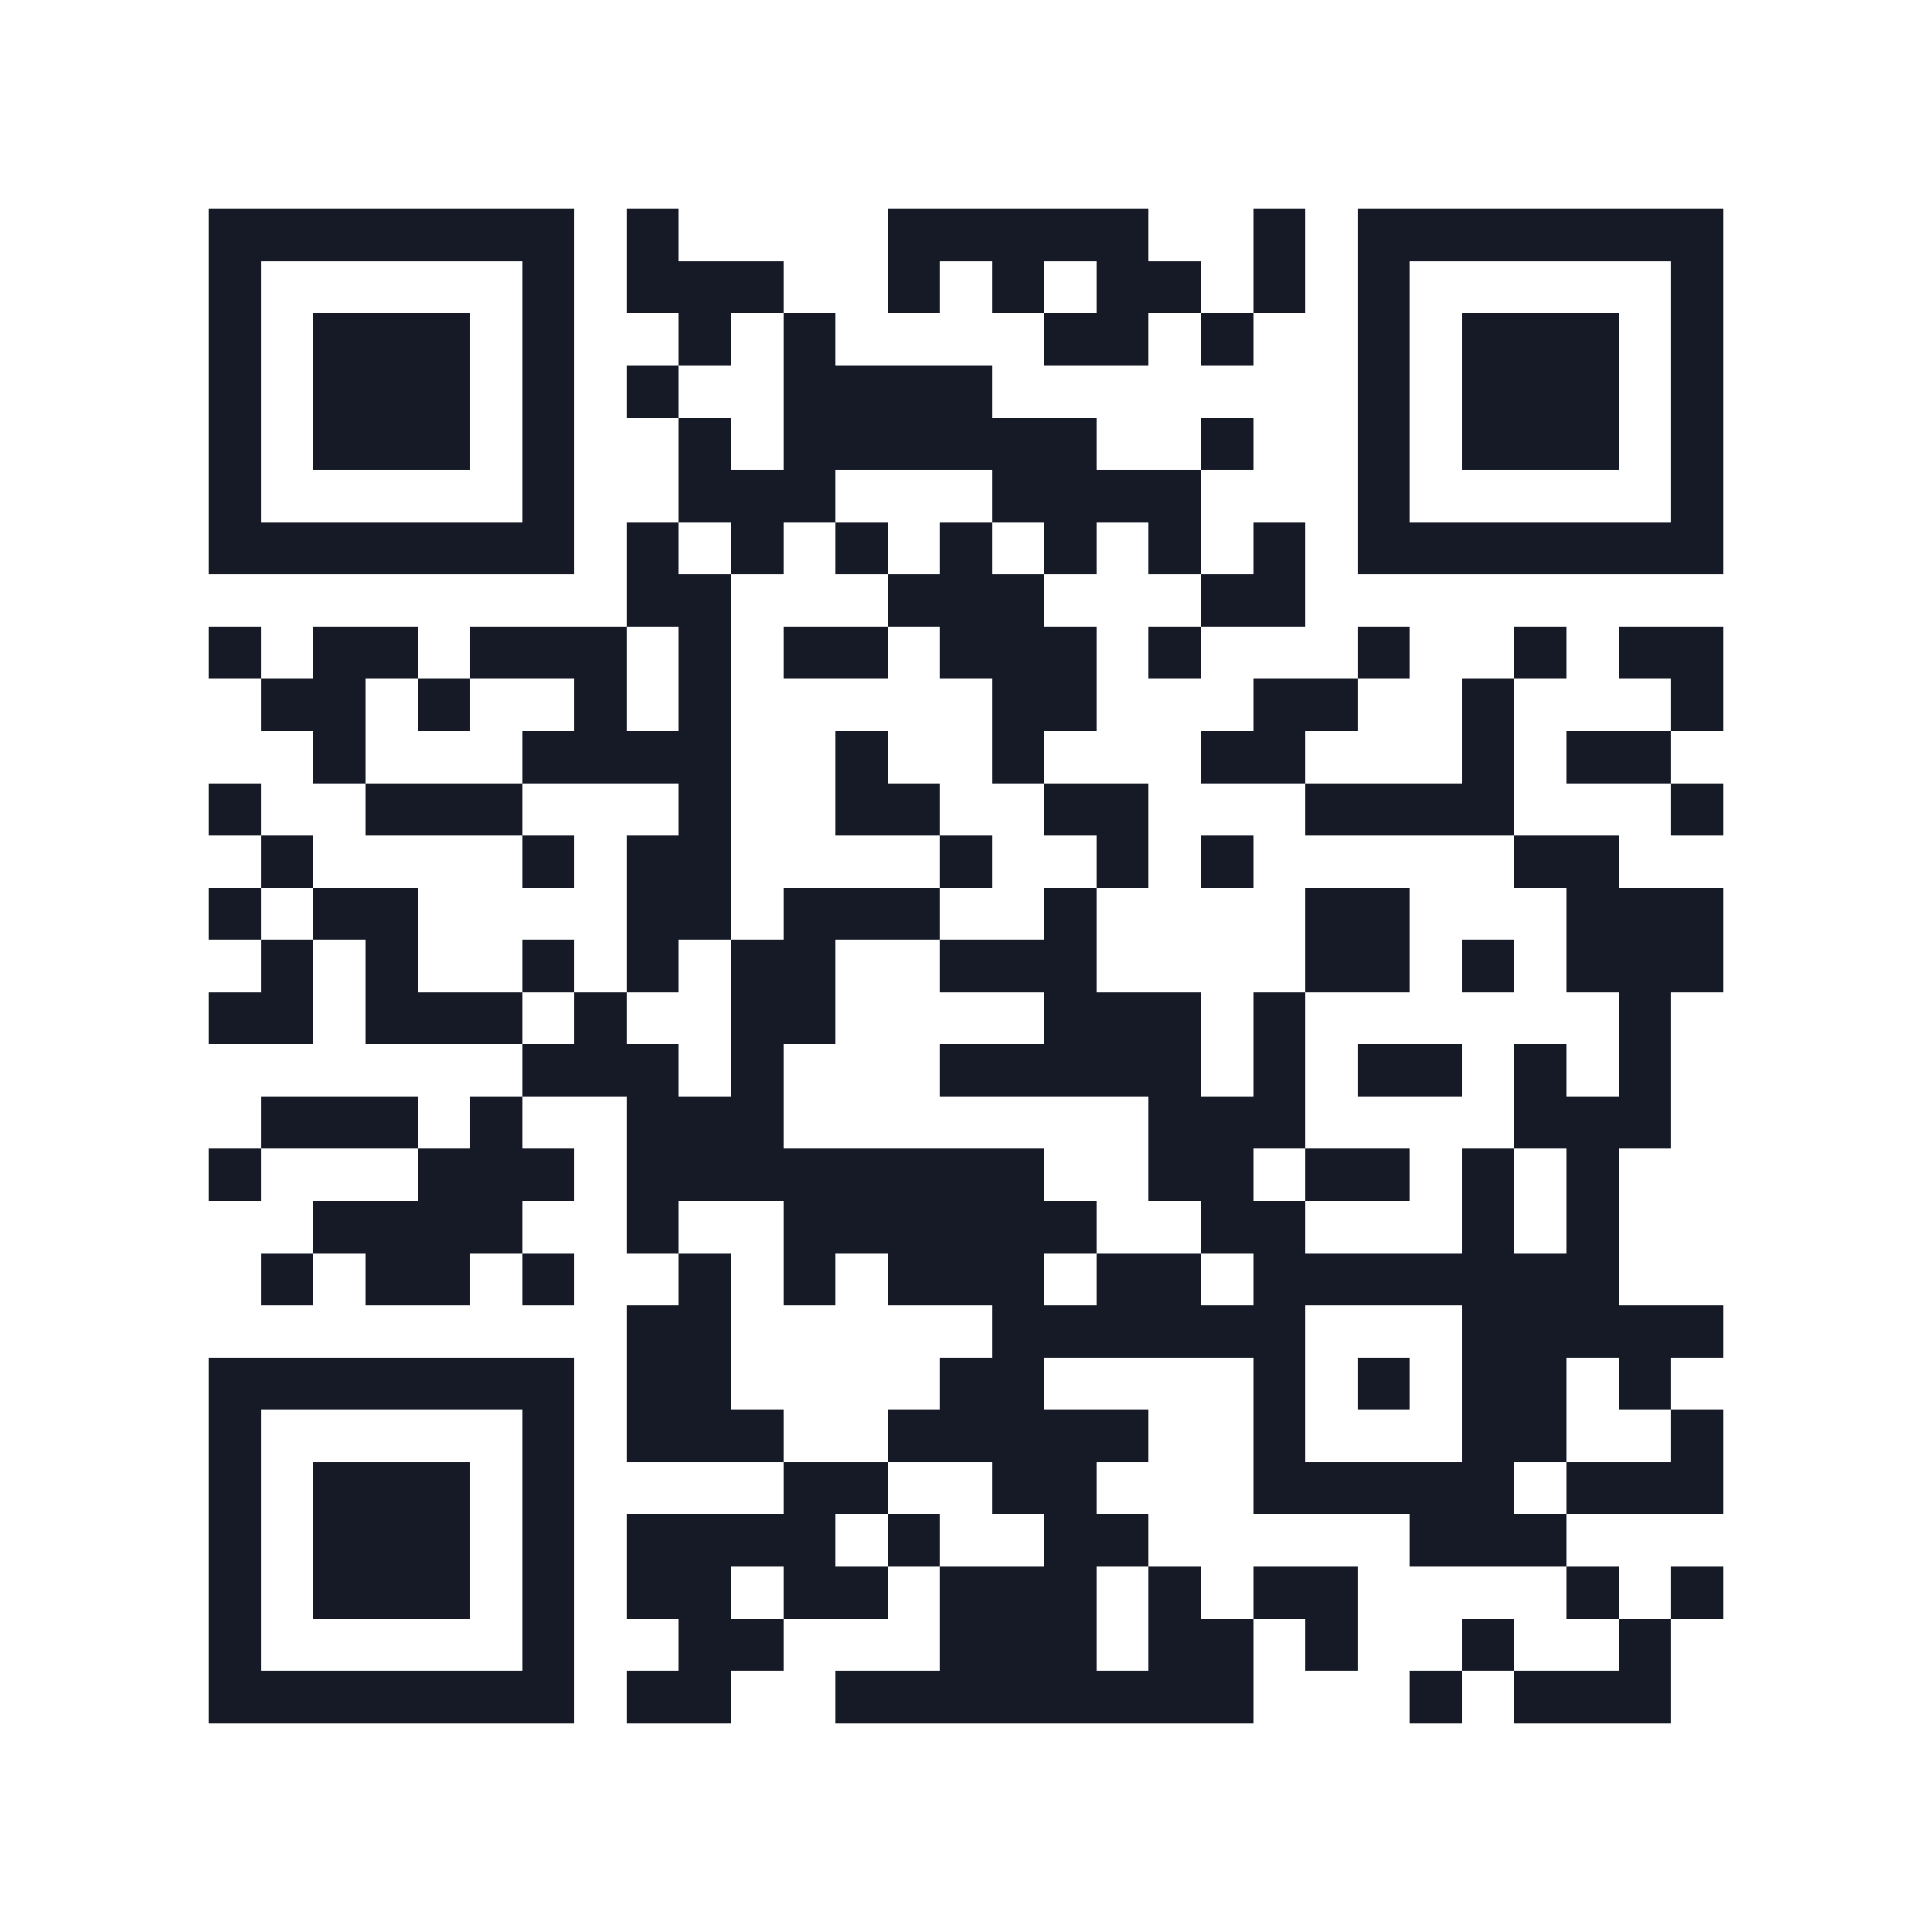
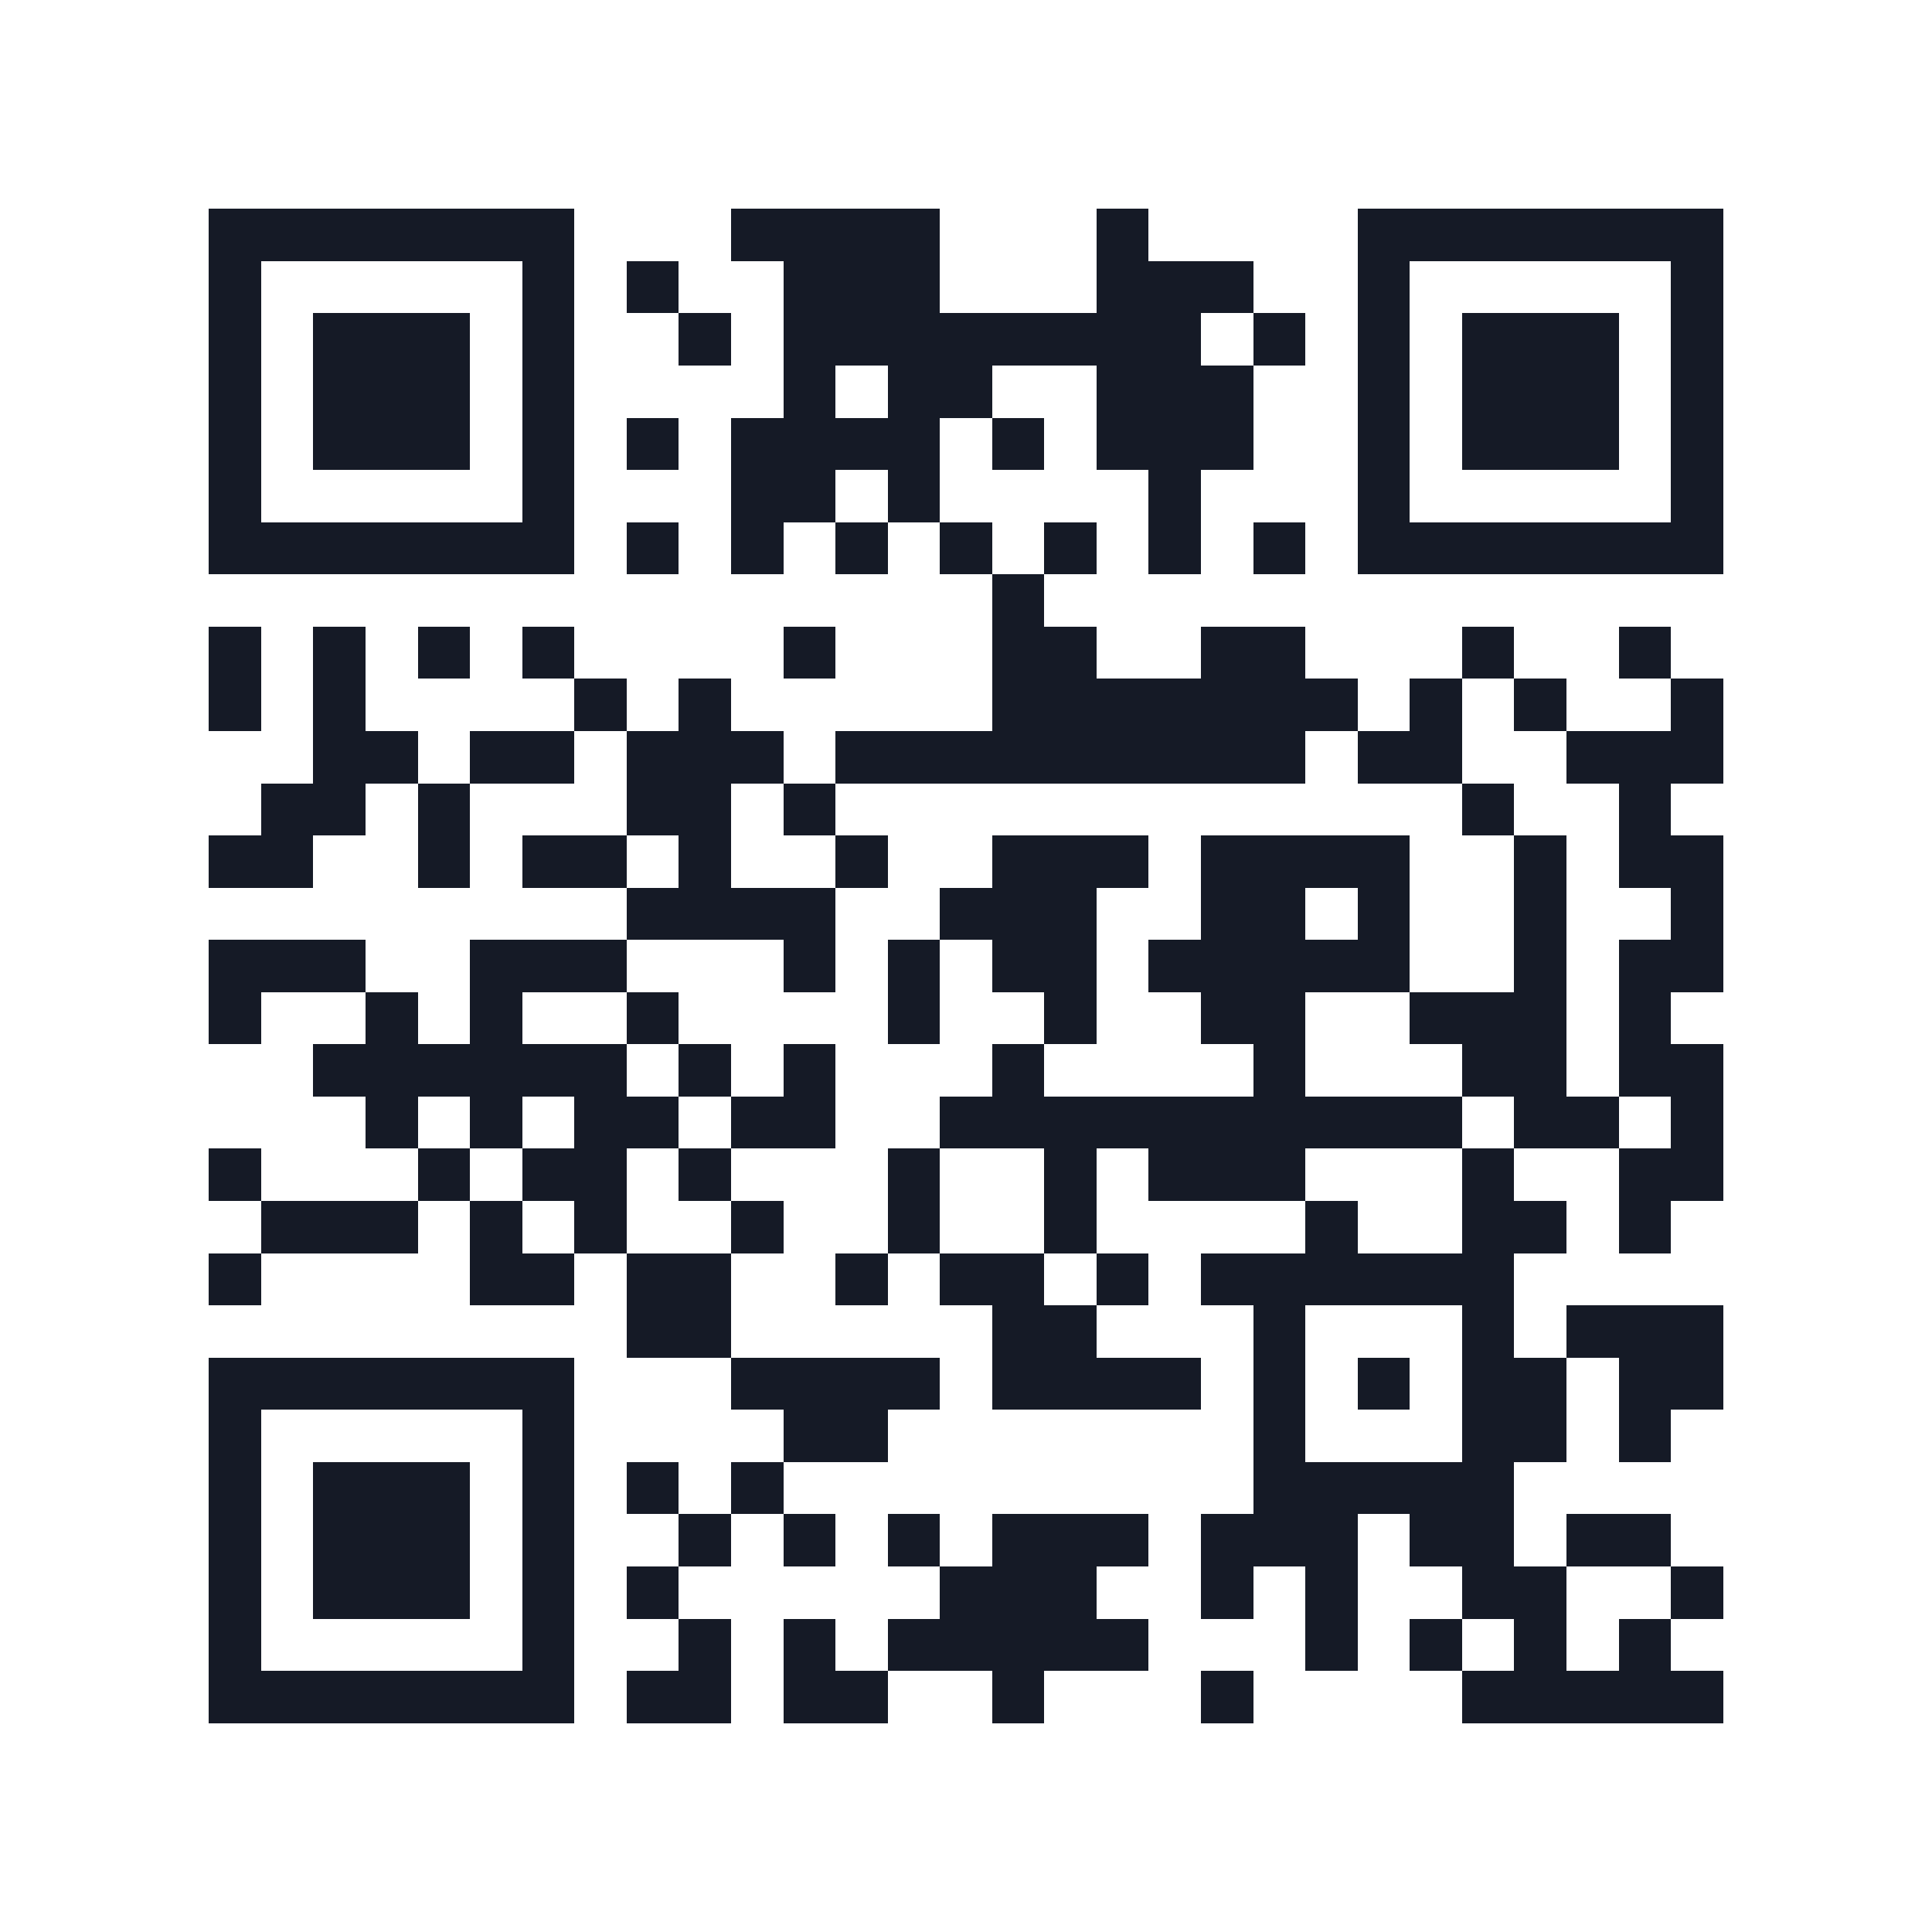
<svg xmlns="http://www.w3.org/2000/svg" viewBox="0 0 37 37" shape-rendering="crispEdges">
  <path fill="#ffffff" d="M0 0h37v37H0z" />
-   <path stroke="#151a26" d="M4 4.5h7m1 0h1m4 0h5m2 0h1m1 0h7M4 5.5h1m5 0h1m1 0h3m2 0h1m1 0h1m1 0h2m1 0h1m1 0h1m5 0h1M4 6.5h1m1 0h3m1 0h1m2 0h1m1 0h1m4 0h2m1 0h1m2 0h1m1 0h3m1 0h1M4 7.5h1m1 0h3m1 0h1m1 0h1m2 0h4m7 0h1m1 0h3m1 0h1M4 8.5h1m1 0h3m1 0h1m2 0h1m1 0h6m2 0h1m2 0h1m1 0h3m1 0h1M4 9.5h1m5 0h1m2 0h3m3 0h4m3 0h1m5 0h1M4 10.5h7m1 0h1m1 0h1m1 0h1m1 0h1m1 0h1m1 0h1m1 0h1m1 0h7M12 11.5h2m3 0h3m3 0h2M4 12.5h1m1 0h2m1 0h3m1 0h1m1 0h2m1 0h3m1 0h1m3 0h1m2 0h1m1 0h2M5 13.5h2m1 0h1m2 0h1m1 0h1m5 0h2m3 0h2m2 0h1m3 0h1M6 14.5h1m3 0h4m2 0h1m2 0h1m3 0h2m3 0h1m1 0h2M4 15.5h1m2 0h3m3 0h1m2 0h2m2 0h2m3 0h4m3 0h1M5 16.5h1m4 0h1m1 0h2m4 0h1m2 0h1m1 0h1m5 0h2M4 17.5h1m1 0h2m4 0h2m1 0h3m2 0h1m4 0h2m3 0h3M5 18.5h1m1 0h1m2 0h1m1 0h1m1 0h2m2 0h3m4 0h2m1 0h1m1 0h3M4 19.5h2m1 0h3m1 0h1m2 0h2m4 0h3m1 0h1m6 0h1M10 20.5h3m1 0h1m3 0h5m1 0h1m1 0h2m1 0h1m1 0h1M5 21.5h3m1 0h1m2 0h3m7 0h3m4 0h3M4 22.5h1m3 0h3m1 0h8m2 0h2m1 0h2m1 0h1m1 0h1M6 23.5h4m2 0h1m2 0h6m2 0h2m3 0h1m1 0h1M5 24.5h1m1 0h2m1 0h1m2 0h1m1 0h1m1 0h3m1 0h2m1 0h7M12 25.5h2m5 0h6m3 0h5M4 26.5h7m1 0h2m4 0h2m4 0h1m1 0h1m1 0h2m1 0h1M4 27.5h1m5 0h1m1 0h3m2 0h5m2 0h1m3 0h2m2 0h1M4 28.5h1m1 0h3m1 0h1m4 0h2m2 0h2m3 0h5m1 0h3M4 29.5h1m1 0h3m1 0h1m1 0h4m1 0h1m2 0h2m5 0h3M4 30.5h1m1 0h3m1 0h1m1 0h2m1 0h2m1 0h3m1 0h1m1 0h2m4 0h1m1 0h1M4 31.5h1m5 0h1m2 0h2m3 0h3m1 0h2m1 0h1m2 0h1m2 0h1M4 32.5h7m1 0h2m2 0h8m3 0h1m1 0h3" />
+   <path stroke="#151a26" d="M4 4.5h7m3 0h4m3 0h1m4 0h7M4 5.5h1m5 0h1m1 0h1m2 0h3m3 0h3m2 0h1m5 0h1M4 6.5h1m1 0h3m1 0h1m2 0h1m1 0h8m1 0h1m1 0h1m1 0h3m1 0h1M4 7.5h1m1 0h3m1 0h1m4 0h1m1 0h2m2 0h3m2 0h1m1 0h3m1 0h1M4 8.5h1m1 0h3m1 0h1m1 0h1m1 0h4m1 0h1m1 0h3m2 0h1m1 0h3m1 0h1M4 9.5h1m5 0h1m3 0h2m1 0h1m4 0h1m3 0h1m5 0h1M4 10.5h7m1 0h1m1 0h1m1 0h1m1 0h1m1 0h1m1 0h1m1 0h1m1 0h7M19 11.5h1M4 12.5h1m1 0h1m1 0h1m1 0h1m4 0h1m3 0h2m2 0h2m3 0h1m2 0h1M4 13.5h1m1 0h1m4 0h1m1 0h1m5 0h7m1 0h1m1 0h1m2 0h1M6 14.5h2m1 0h2m1 0h3m1 0h9m1 0h2m2 0h3M5 15.5h2m1 0h1m3 0h2m1 0h1m12 0h1m2 0h1M4 16.5h2m2 0h1m1 0h2m1 0h1m2 0h1m2 0h3m1 0h4m2 0h1m1 0h2M12 17.5h4m2 0h3m2 0h2m1 0h1m2 0h1m2 0h1M4 18.5h3m2 0h3m3 0h1m1 0h1m1 0h2m1 0h5m2 0h1m1 0h2M4 19.5h1m2 0h1m1 0h1m2 0h1m4 0h1m2 0h1m2 0h2m2 0h3m1 0h1M6 20.5h6m1 0h1m1 0h1m3 0h1m4 0h1m3 0h2m1 0h2M7 21.5h1m1 0h1m1 0h2m1 0h2m2 0h10m1 0h2m1 0h1M4 22.5h1m3 0h1m1 0h2m1 0h1m3 0h1m2 0h1m1 0h3m3 0h1m2 0h2M5 23.5h3m1 0h1m1 0h1m2 0h1m2 0h1m2 0h1m4 0h1m2 0h2m1 0h1M4 24.5h1m4 0h2m1 0h2m2 0h1m1 0h2m1 0h1m1 0h6M12 25.5h2m5 0h2m3 0h1m3 0h1m1 0h3M4 26.5h7m3 0h4m1 0h4m1 0h1m1 0h1m1 0h2m1 0h2M4 27.5h1m5 0h1m4 0h2m7 0h1m3 0h2m1 0h1M4 28.5h1m1 0h3m1 0h1m1 0h1m1 0h1m9 0h5M4 29.5h1m1 0h3m1 0h1m2 0h1m1 0h1m1 0h1m1 0h3m1 0h3m1 0h2m1 0h2M4 30.5h1m1 0h3m1 0h1m1 0h1m5 0h3m2 0h1m1 0h1m2 0h2m2 0h1M4 31.5h1m5 0h1m2 0h1m1 0h1m1 0h5m3 0h1m1 0h1m1 0h1m1 0h1M4 32.5h7m1 0h2m1 0h2m2 0h1m3 0h1m4 0h5" />
</svg>
